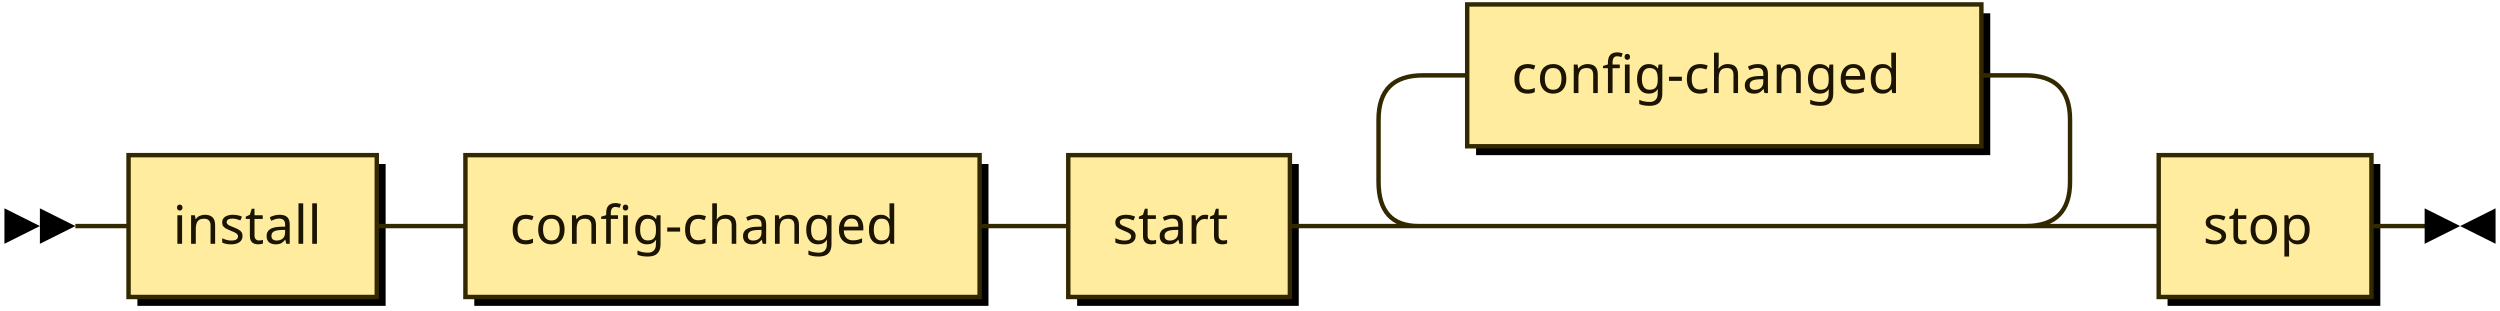
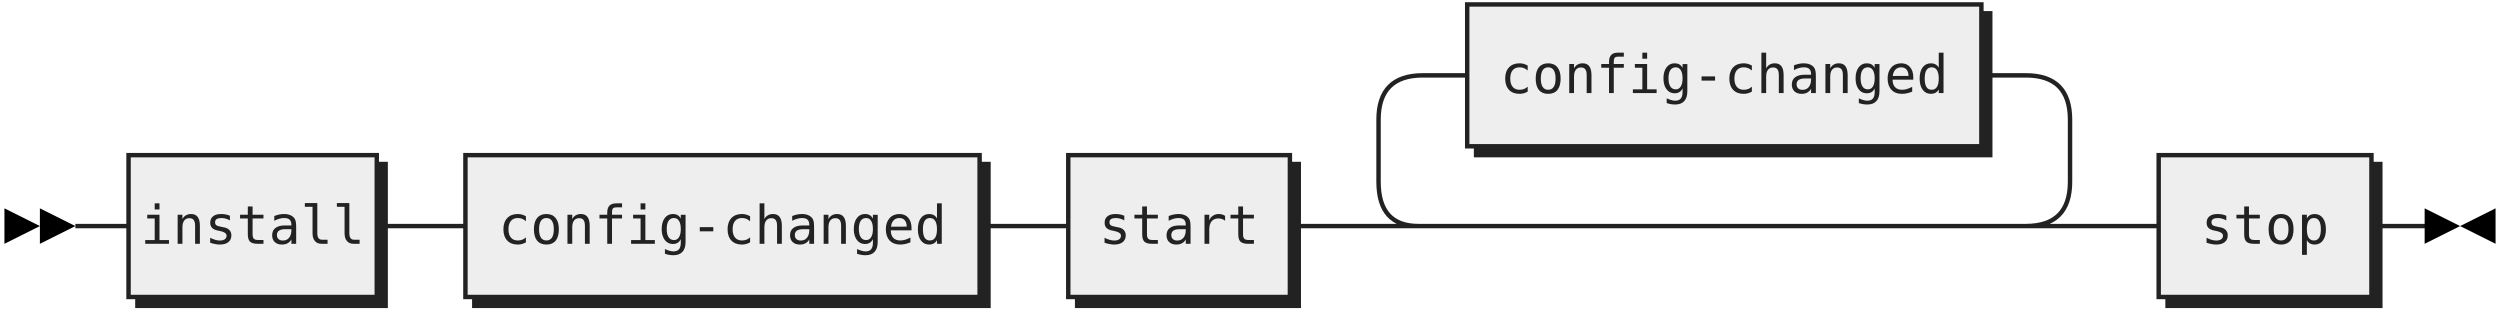
- <svg xmlns="http://www.w3.org/2000/svg" width="564" height="70">
+ <svg xmlns="http://www.w3.org/2000/svg" width="564" height="70" viewbox="0 0 564 70">
  <defs>
    <style type="text/css">
            @namespace "http://www.w3.org/2000/svg";
-             .line                 {fill: none; stroke: #332900; stroke-width: 1; }
-             .bold-line            {stroke: #141000; shape-rendering: crispEdges; stroke-width:
-             2; }
-             .thin-line            {stroke: #1F1800; shape-rendering: crispEdges}
-             .filled               {fill: #332900; stroke: none;}
-             text.nonterminal      {font-family: Verdana, Sans-serif;
-             font-size: 12px;
-             fill: #1A1400;
+             .line {
+                 fill: none;
+                 stroke: #222;
+                 stroke-width: 1;
            }
-             rect.nonterminal      {fill: #FFEC9E; stroke: #332900;}
+             text.nonterminal {
+                 font-family: "Ubuntu Mono", monospace;
+                 font-size: 12px;
+                 fill: #222;
+                 line-height: 1;
+                 text-anchor: middle;
+             }
+             rect {
+                 fill: #222;
+                 stroke: #222;
+             }
+             rect.nonterminal {
+                 fill: #eee;
+                 stroke: #222;
+             }
        </style>
  </defs>
  <polygon points="9 51 1 47 1 55" />
  <polygon points="17 51 9 47 9 55" />
  <rect x="31" y="37" width="56" height="32" />
  <rect x="29" y="35" width="56" height="32" class="nonterminal" />
-   <text class="nonterminal" x="39" y="55">install</text>
+   <text class="nonterminal" x="57" y="55">install</text>
  <rect x="107" y="37" width="116" height="32" />
  <rect x="105" y="35" width="116" height="32" class="nonterminal" />
-   <text class="nonterminal" x="115" y="55">config-changed</text>
+   <text class="nonterminal" x="163" y="55">config-changed</text>
  <rect x="243" y="37" width="50" height="32" />
  <rect x="241" y="35" width="50" height="32" class="nonterminal" />
-   <text class="nonterminal" x="251" y="55">start</text>
+   <text class="nonterminal" x="266" y="55">start</text>
  <rect x="333" y="3" width="116" height="32" />
  <rect x="331" y="1" width="116" height="32" class="nonterminal" />
-   <text class="nonterminal" x="341" y="21">config-changed</text>
+   <text class="nonterminal" x="389" y="21">config-changed</text>
  <rect x="489" y="37" width="48" height="32" />
  <rect x="487" y="35" width="48" height="32" class="nonterminal" />
-   <text class="nonterminal" x="497" y="55">stop</text>
+   <text class="nonterminal" x="511" y="55">stop</text>
  <path class="line" d="m17 51 h2 m0 0 h10 m56 0 h10 m0 0 h10 m116 0 h10 m0 0 h10 m50 0 h10 m20 0 h10 m0 0 h126 m-156 0 l20 0 m-1 0 q-9 0 -9 -10 l0 -14 q0 -10 10 -10 m136 34 l20 0 m-20 0 q10 0 10 -10 l0 -14 q0 -10 -10 -10 m-136 0 h10 m116 0 h10 m20 34 h10 m48 0 h10 m3 0 h-3" />
  <polygon points="555 51 563 47 563 55" />
  <polygon points="555 51 547 47 547 55" />
</svg>
